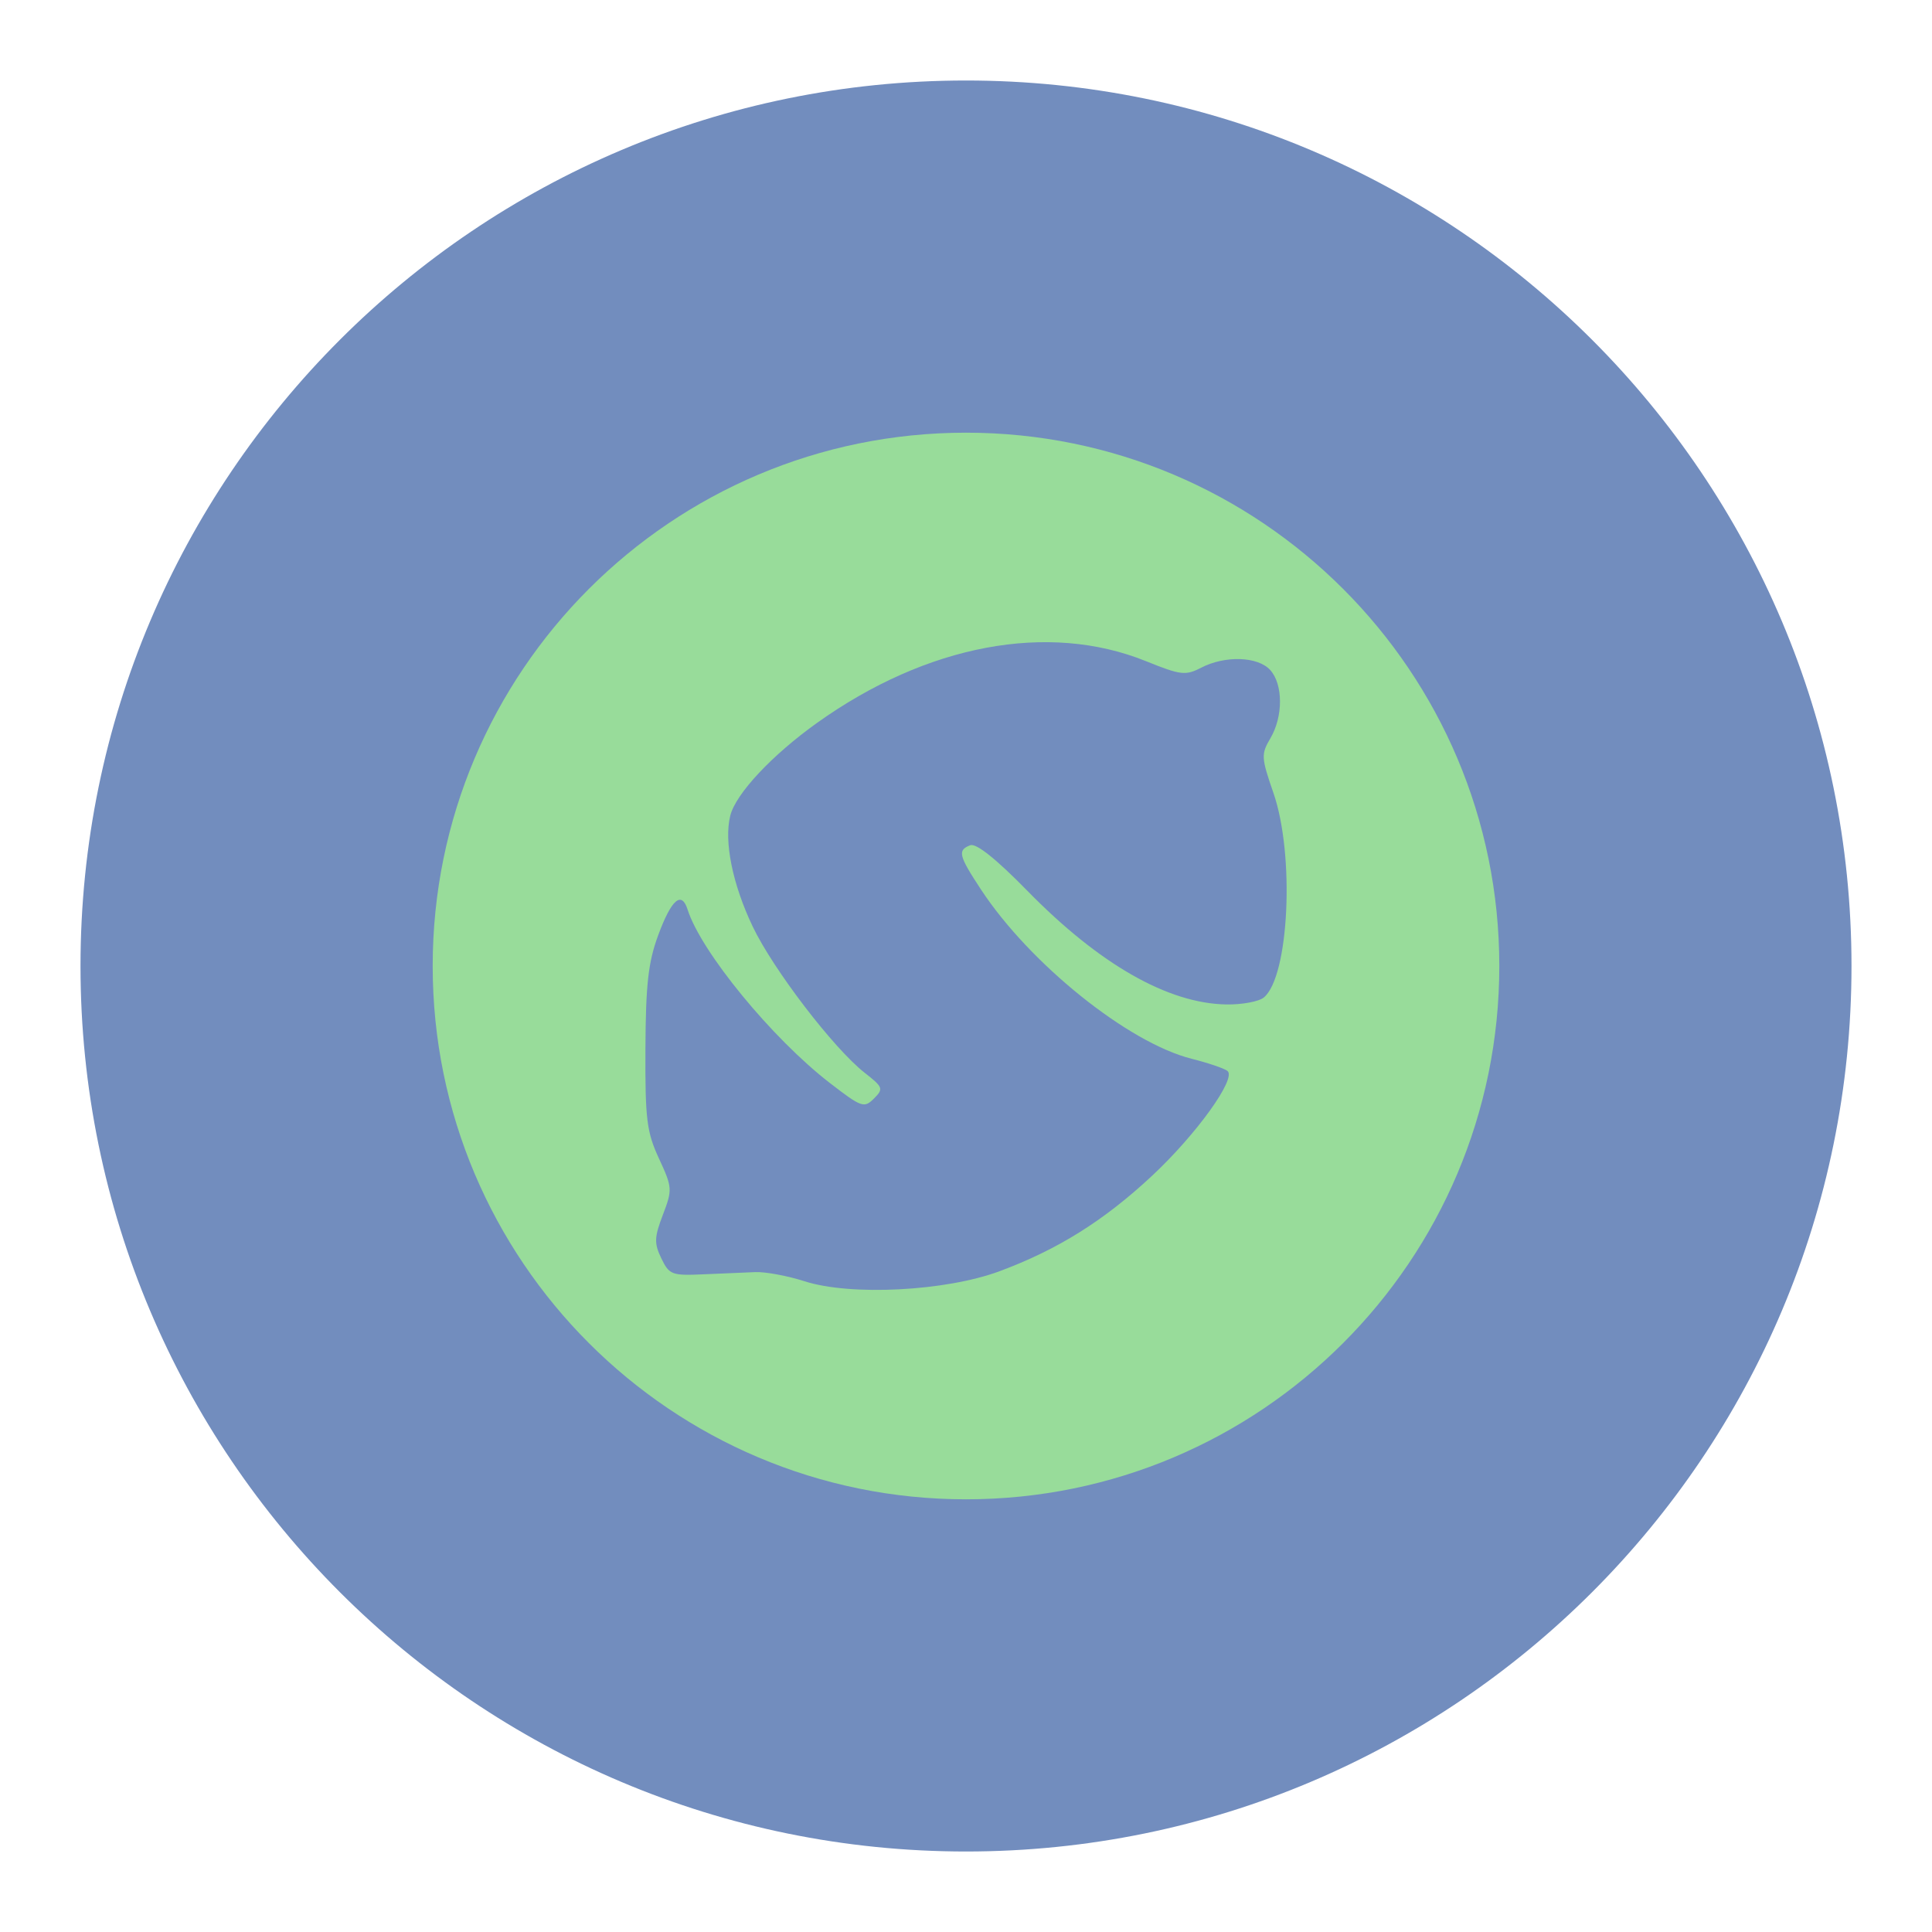
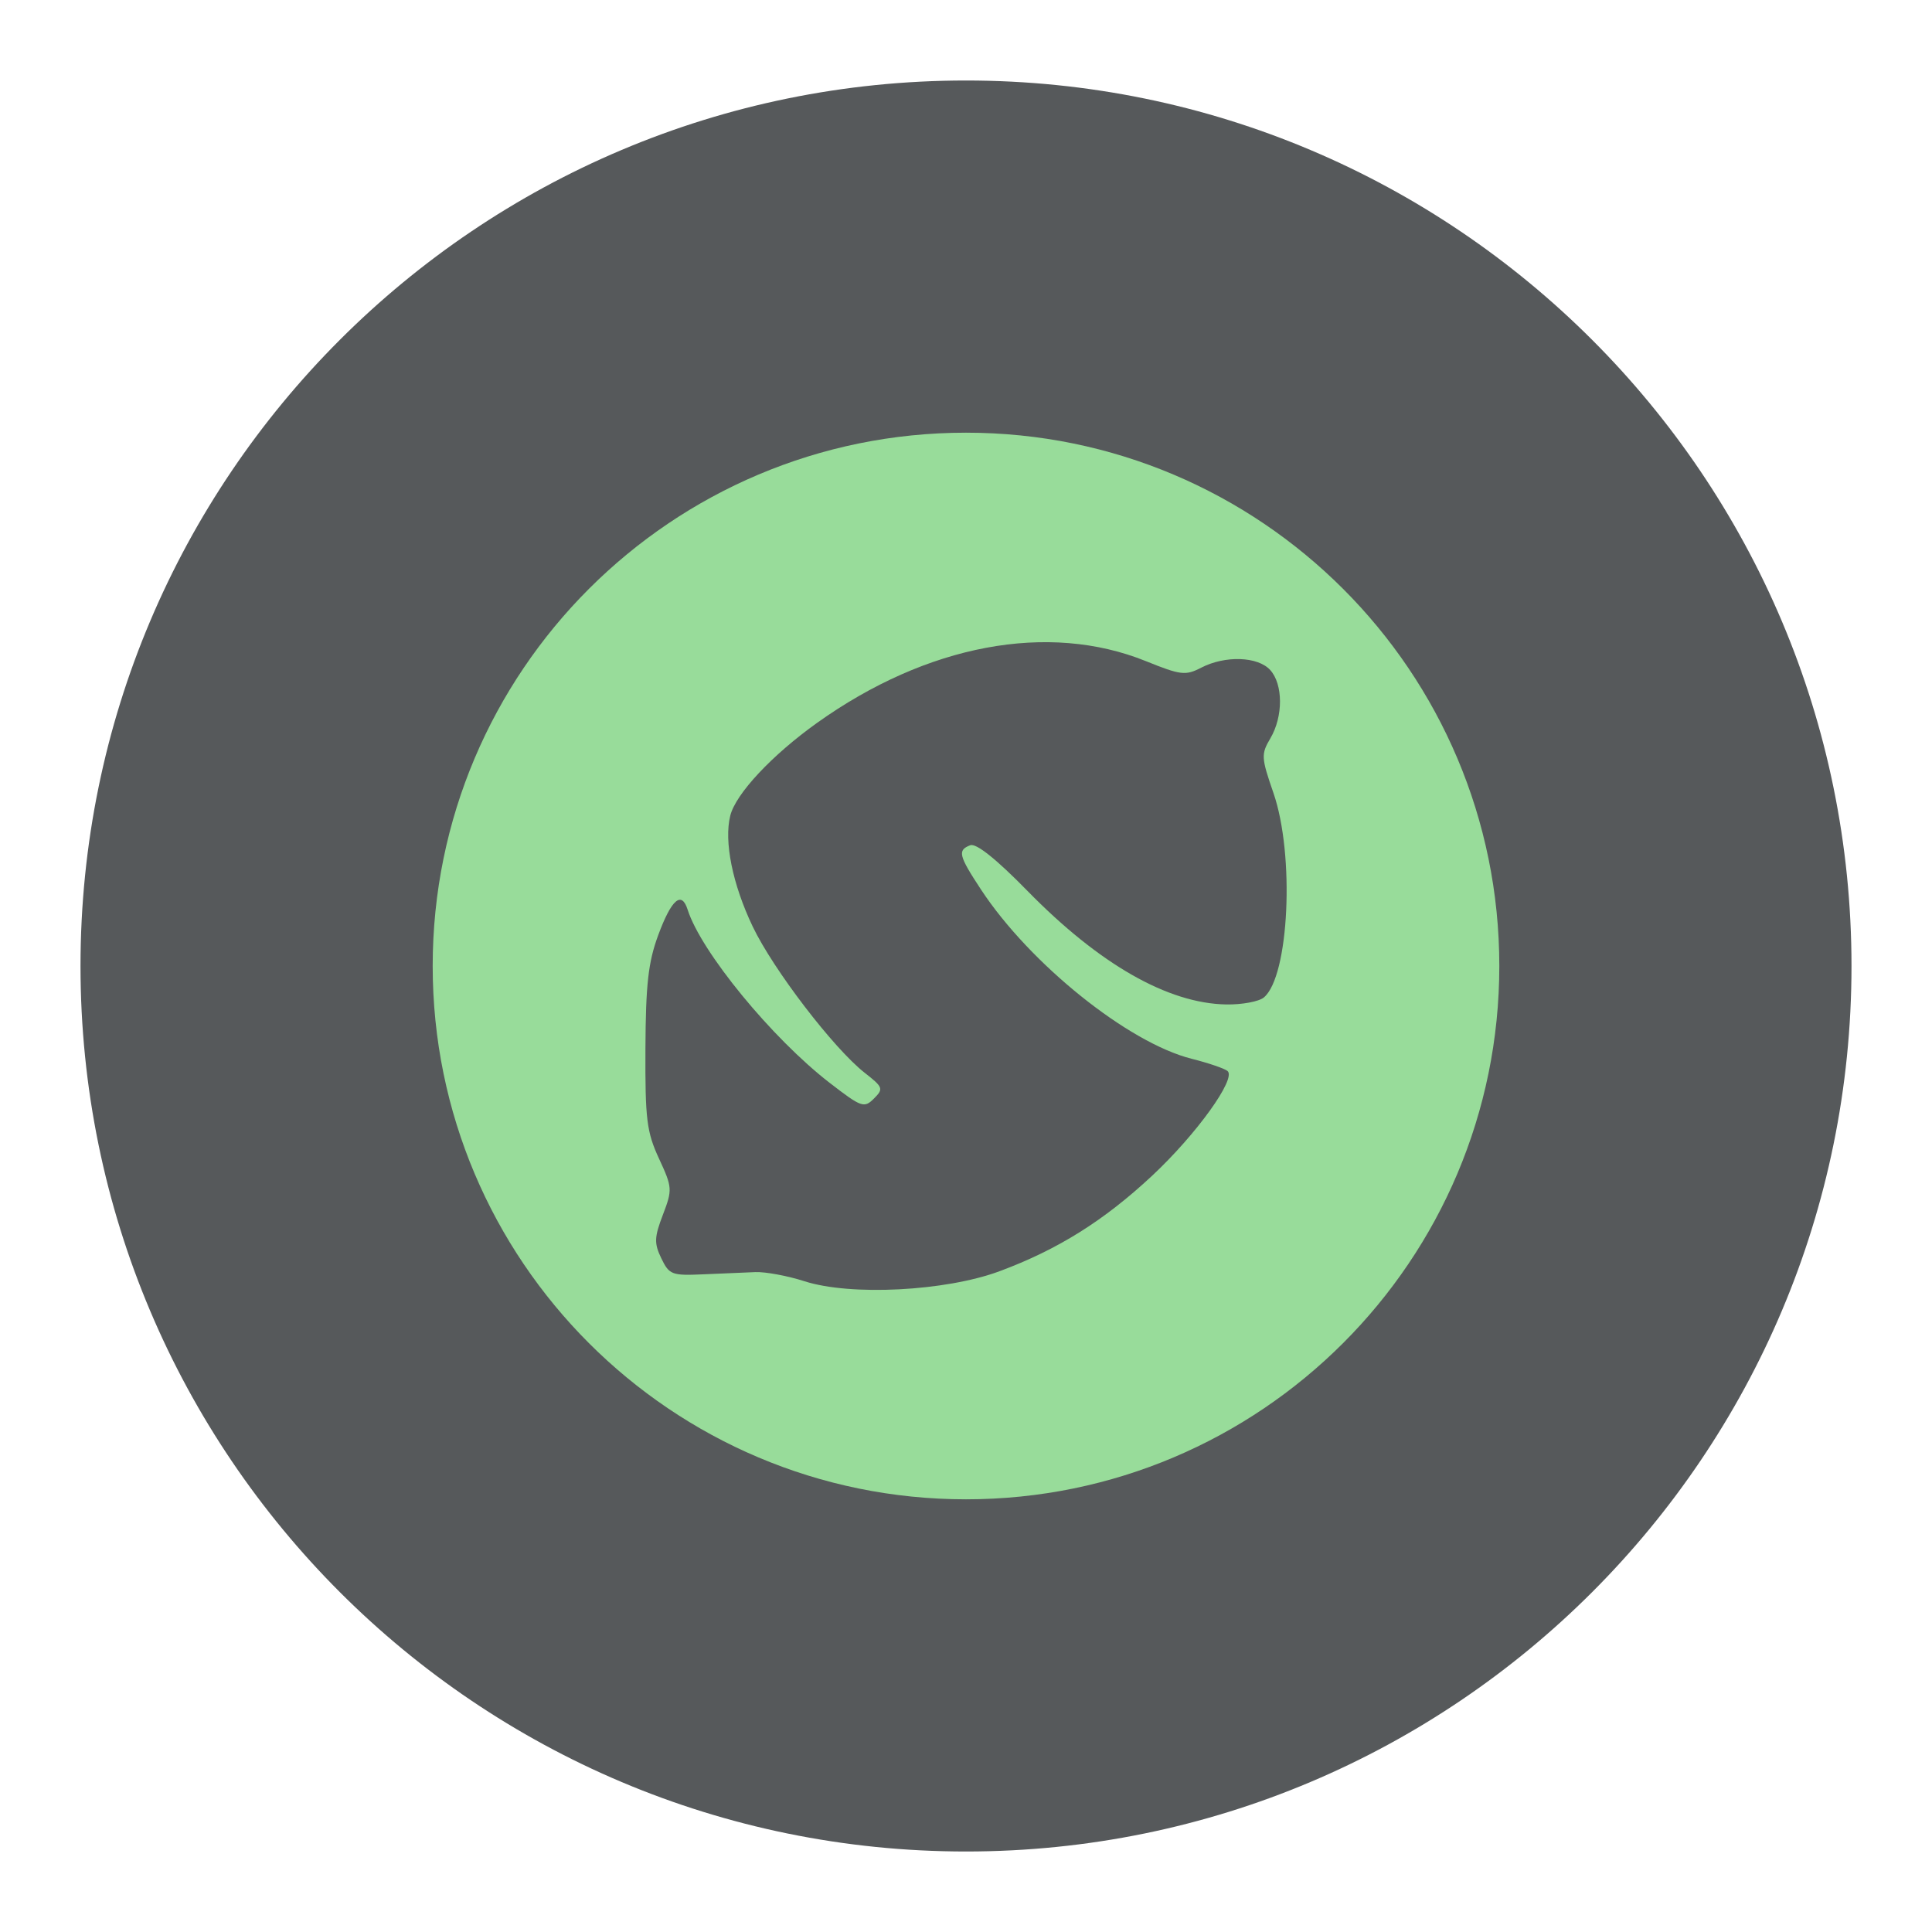
- <svg xmlns="http://www.w3.org/2000/svg" version="1.1" viewBox="0 0 192 192" xml:space="preserve">
-   <circle class="a" cx="96" cy="96" r="88" fill="#728dbe" />
+ <svg xmlns="http://www.w3.org/2000/svg" version="1.1" viewBox="0 0 192 192">
+   <circle class="a" cx="96" cy="96" r="88" fill="#728dbe" style="fill:#56595b" />
  <circle class="a" cx="96" cy="96" r="53" fill="#98dc9a" />
-   <path d="m79.955 127.33c-1.678-0.539-3.874-0.948-4.881-0.91-1.007 0.038-3.335 0.137-5.173 0.22-3.135 0.142-3.395 0.043-4.179-1.585-0.723-1.5-0.702-2.088 0.156-4.335 0.956-2.502 0.941-2.711-0.39-5.586-1.221-2.638-1.379-3.915-1.346-10.919 0.03-6.362 0.279-8.589 1.26-11.252 1.319-3.582 2.329-4.467 2.931-2.571 1.331 4.193 8.399 12.809 14.146 17.242 3.136 2.42 3.399 2.512 4.371 1.541 0.971-0.971 0.916-1.125-0.909-2.554-3.081-2.411-9.099-10.27-11.14-14.546-2.006-4.203-2.868-8.466-2.227-11.018 0.546-2.177 4.145-6.021 8.637-9.227 10.908-7.784 22.965-10.045 32.668-6.126 3.463 1.399 3.937 1.455 5.496 0.649 2.38-1.231 5.633-1.12 6.858 0.234 1.288 1.423 1.295 4.619 0.016 6.785-0.933 1.579-0.914 1.913 0.305 5.435 2.128 6.151 1.561 18.232-0.954 20.32-0.493 0.409-2.179 0.722-3.746 0.694-5.801-0.103-12.615-3.999-19.756-11.294-3.103-3.171-5.088-4.753-5.677-4.527-1.285 0.493-1.158 1.015 1.068 4.4 4.849 7.376 14.629 15.233 20.936 16.82 1.662 0.418 3.266 0.965 3.565 1.215 0.898 0.751-3.097 6.301-7.492 10.406-4.781 4.466-9.389 7.349-15.175 9.496-5.35 1.984-14.774 2.468-19.367 0.994z" fill="#728dbe" stroke-width=".61" />
+   <path d="m79.955 127.33c-1.678-0.539-3.874-0.948-4.881-0.91-1.007 0.038-3.335 0.137-5.173 0.22-3.135 0.142-3.395 0.043-4.179-1.585-0.723-1.5-0.702-2.088 0.156-4.335 0.956-2.502 0.941-2.711-0.39-5.586-1.221-2.638-1.379-3.915-1.346-10.919 0.03-6.362 0.279-8.589 1.26-11.252 1.319-3.582 2.329-4.467 2.931-2.571 1.331 4.193 8.399 12.809 14.146 17.242 3.136 2.42 3.399 2.512 4.371 1.541 0.971-0.971 0.916-1.125-0.909-2.554-3.081-2.411-9.099-10.27-11.14-14.546-2.006-4.203-2.868-8.466-2.227-11.018 0.546-2.177 4.145-6.021 8.637-9.227 10.908-7.784 22.965-10.045 32.668-6.126 3.463 1.399 3.937 1.455 5.496 0.649 2.38-1.231 5.633-1.12 6.858 0.234 1.288 1.423 1.295 4.619 0.016 6.785-0.933 1.579-0.914 1.913 0.305 5.435 2.128 6.151 1.561 18.232-0.954 20.32-0.493 0.409-2.179 0.722-3.746 0.694-5.801-0.103-12.615-3.999-19.756-11.294-3.103-3.171-5.088-4.753-5.677-4.527-1.285 0.493-1.158 1.015 1.068 4.4 4.849 7.376 14.629 15.233 20.936 16.82 1.662 0.418 3.266 0.965 3.565 1.215 0.898 0.751-3.097 6.301-7.492 10.406-4.781 4.466-9.389 7.349-15.175 9.496-5.35 1.984-14.774 2.468-19.367 0.994z" fill="#728dbe" stroke-width=".61" style="fill:#56595b" />
</svg>
